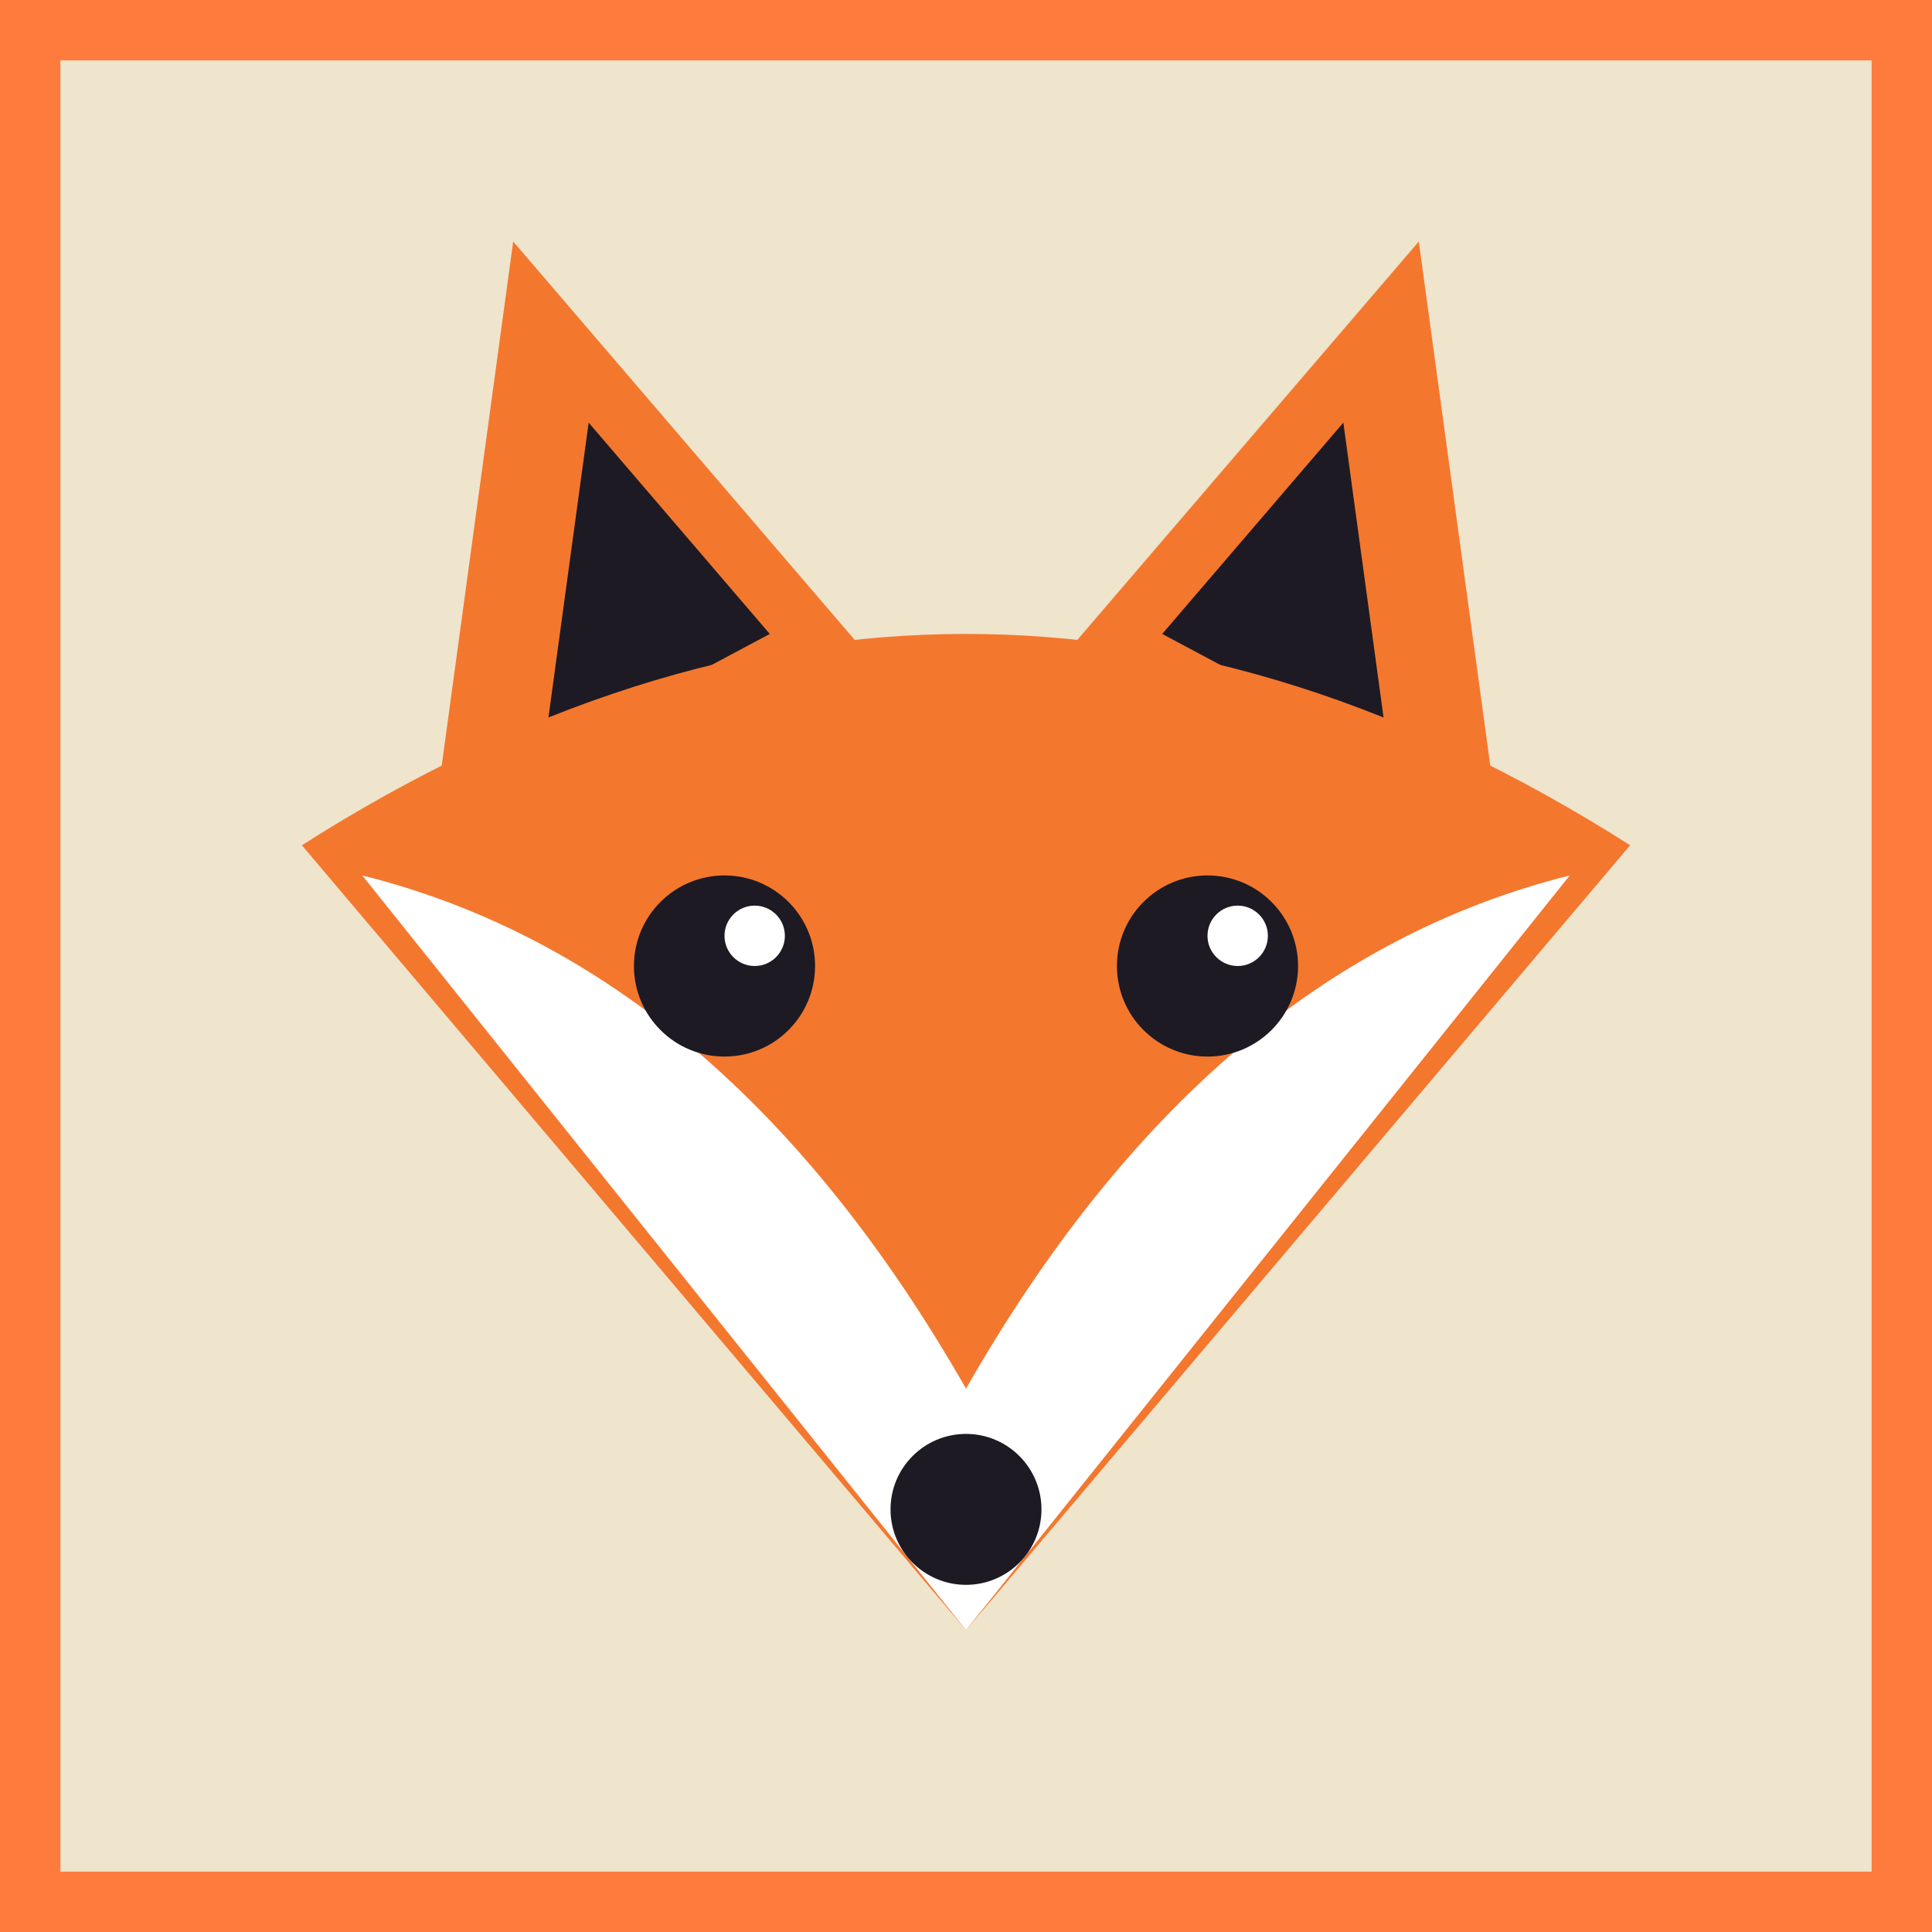
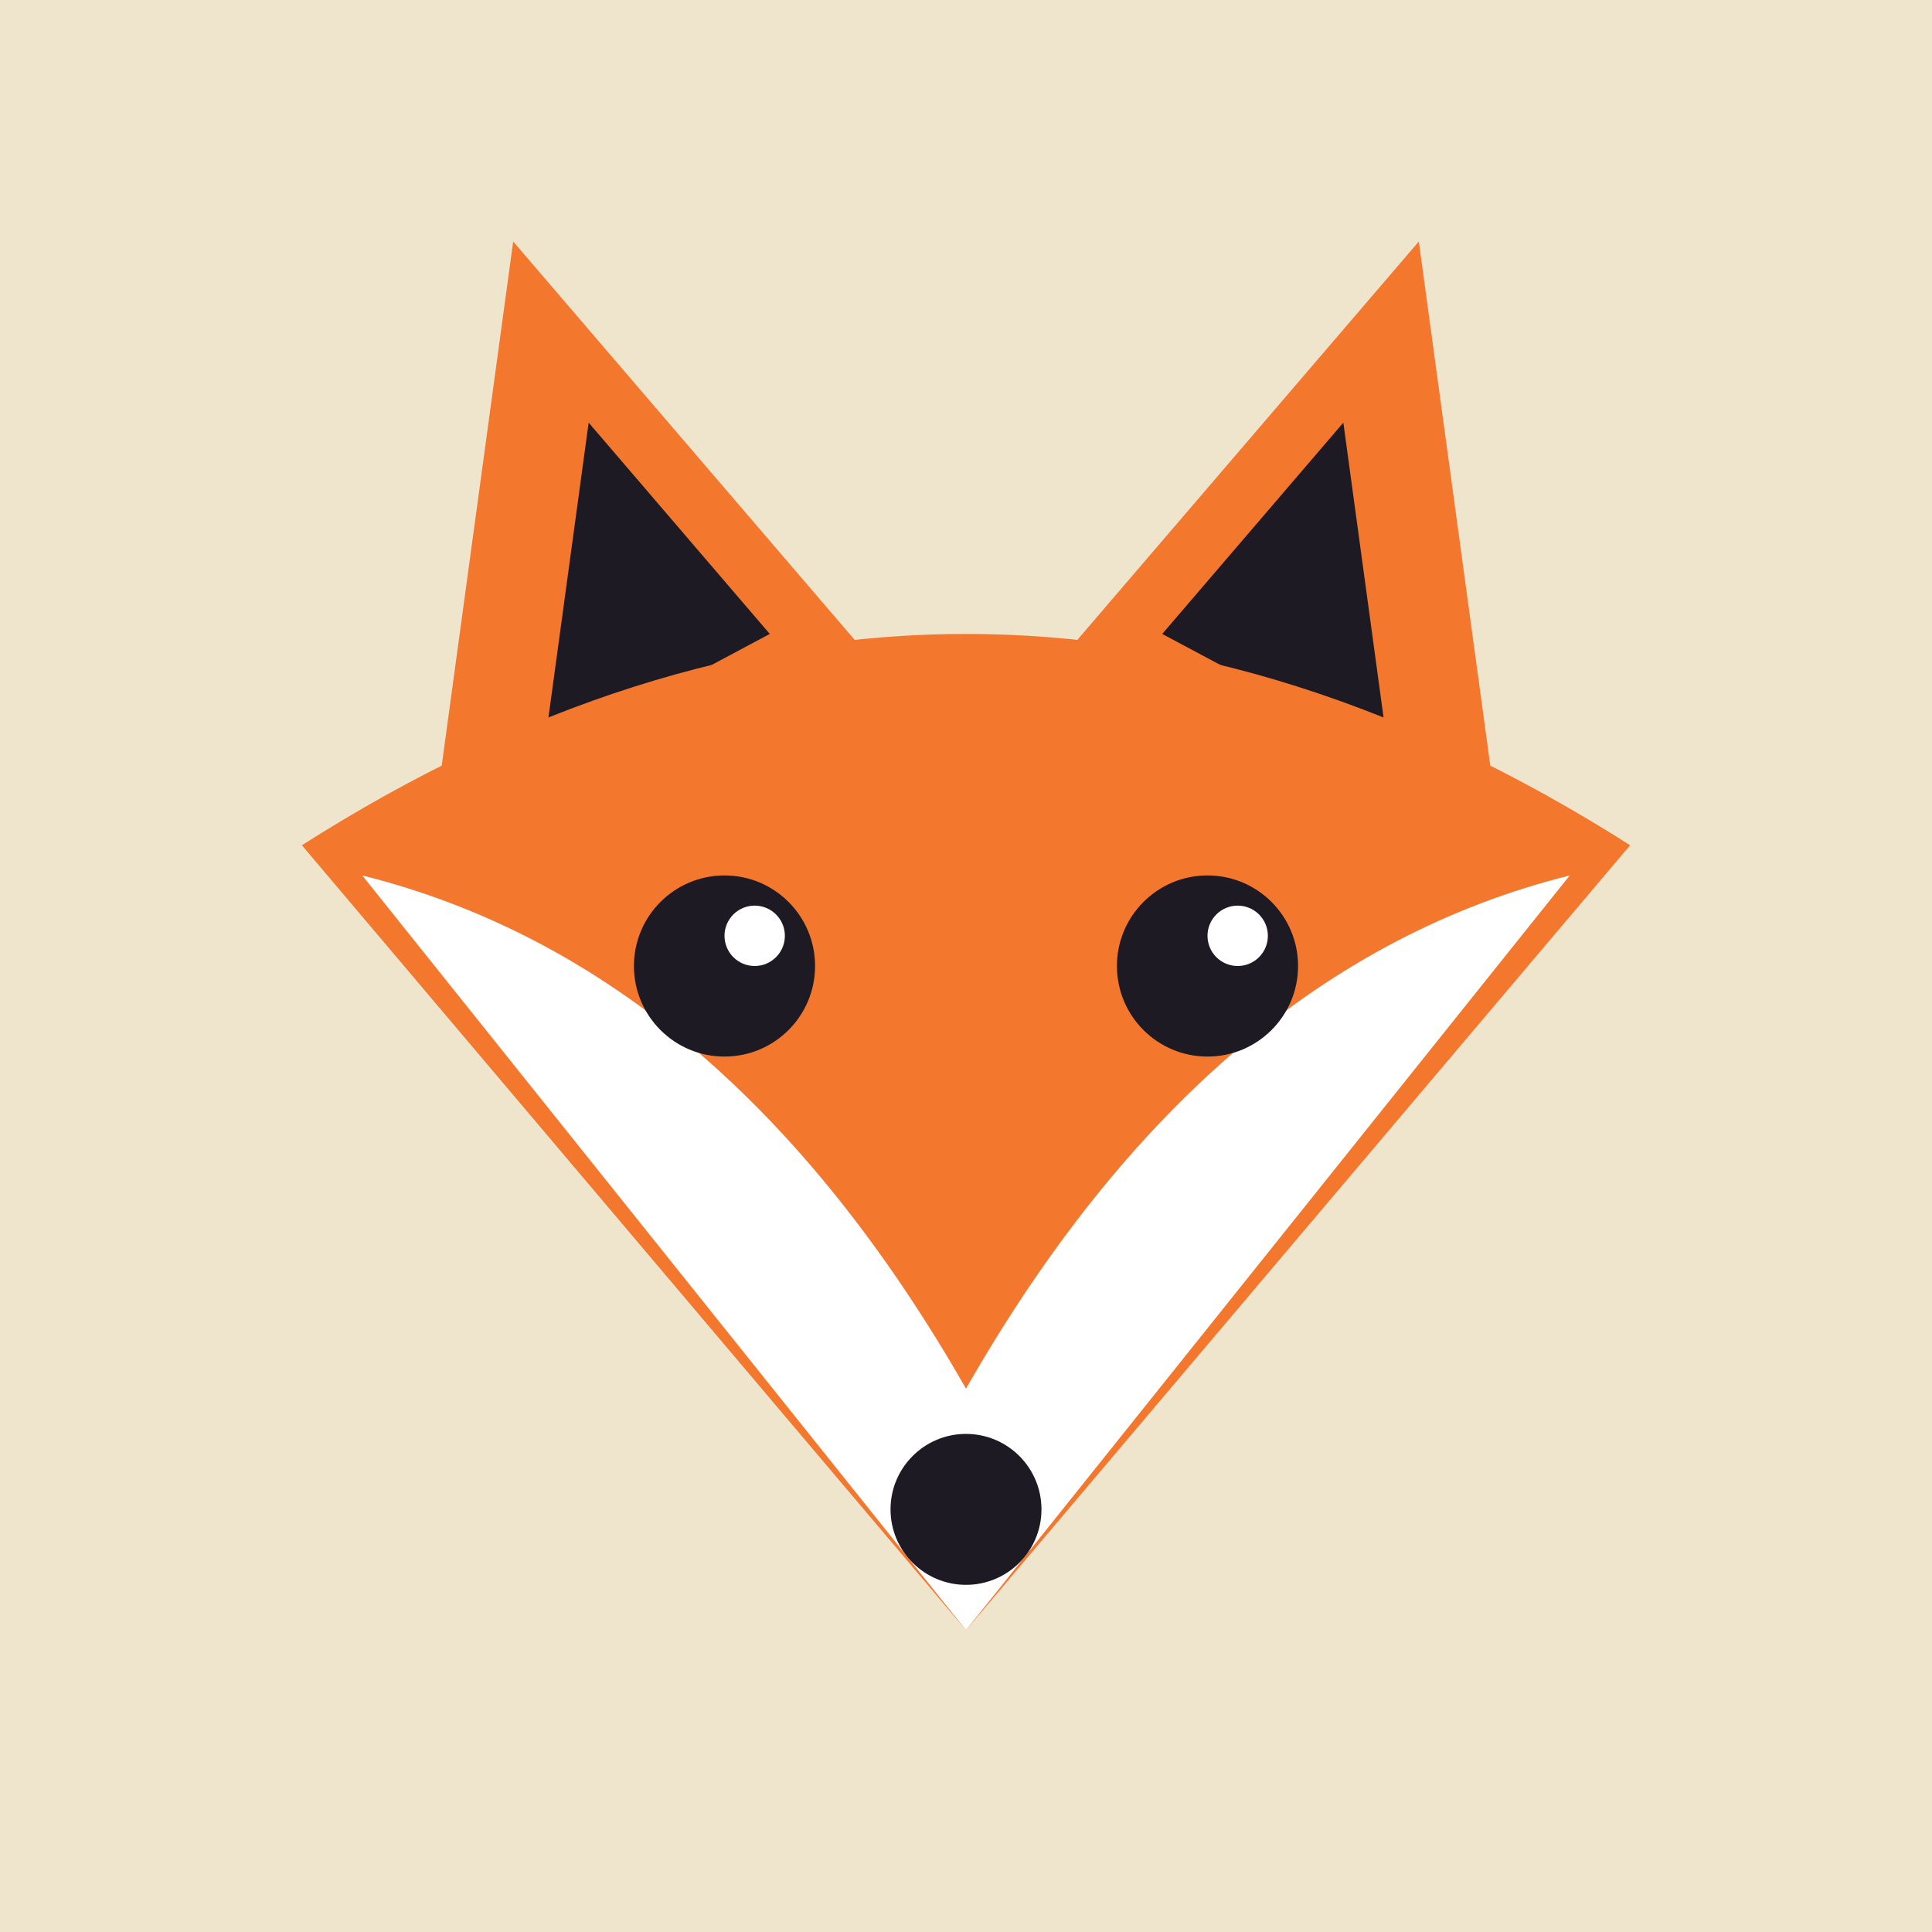
<svg xmlns="http://www.w3.org/2000/svg" viewBox="0 0 64 64">
  <rect width="64" height="64" fill="#efe4cc" />
  <path d="M14 30L17 8 29 22z" fill="#f4772e" />
  <path d="M50 30L47 8 35 22z" fill="#f4772e" />
  <path d="M18 25L19.5 14 25.5 21z" fill="#1d1a24" />
  <path d="M46 25L44.5 14 38.5 21z" fill="#1d1a24" />
  <path d="M10 28Q32 14 54 28L32 54z" fill="#f4772e" />
  <path d="M12 29Q24 32 32 46Q40 32 52 29L32 54z" fill="#fff" />
  <circle cx="24" cy="32" r="3" fill="#1d1a24" />
  <circle cx="25" cy="31" r="1" fill="#fff" />
  <circle cx="40" cy="32" r="3" fill="#1d1a24" />
  <circle cx="41" cy="31" r="1" fill="#fff" />
  <circle cx="32" cy="50" r="2.5" fill="#1d1a24" />
-   <rect x="1" y="1" width="62" height="62" fill="none" stroke="#ff7a3d" stroke-width="2" />
</svg>
